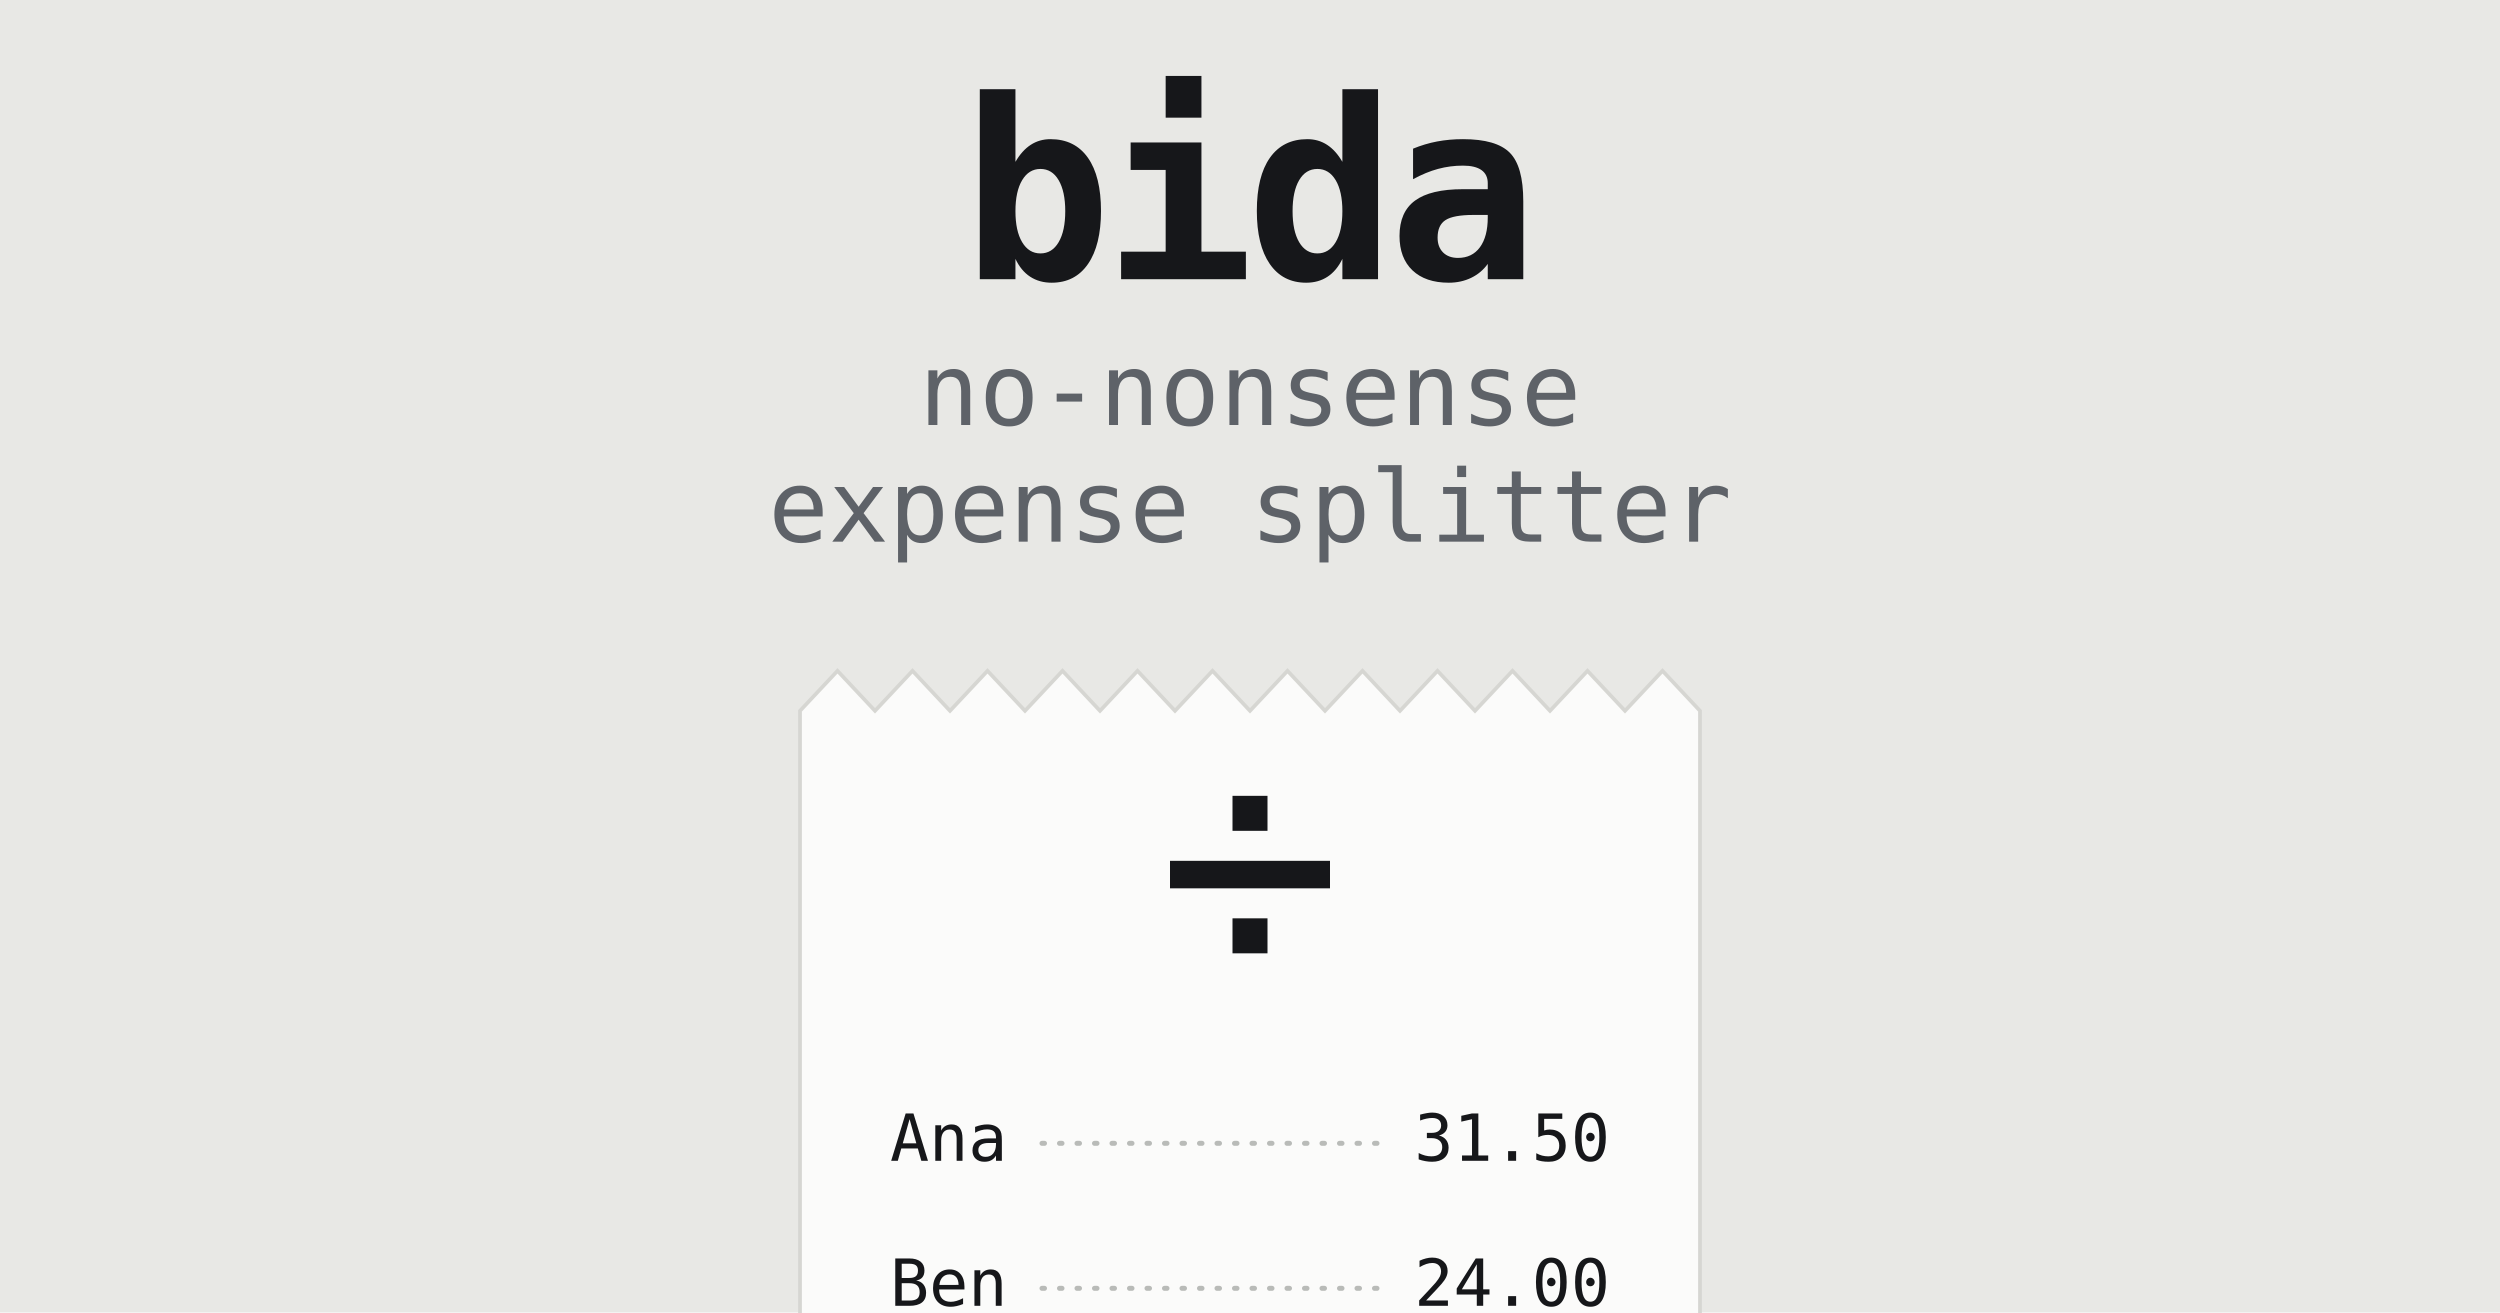
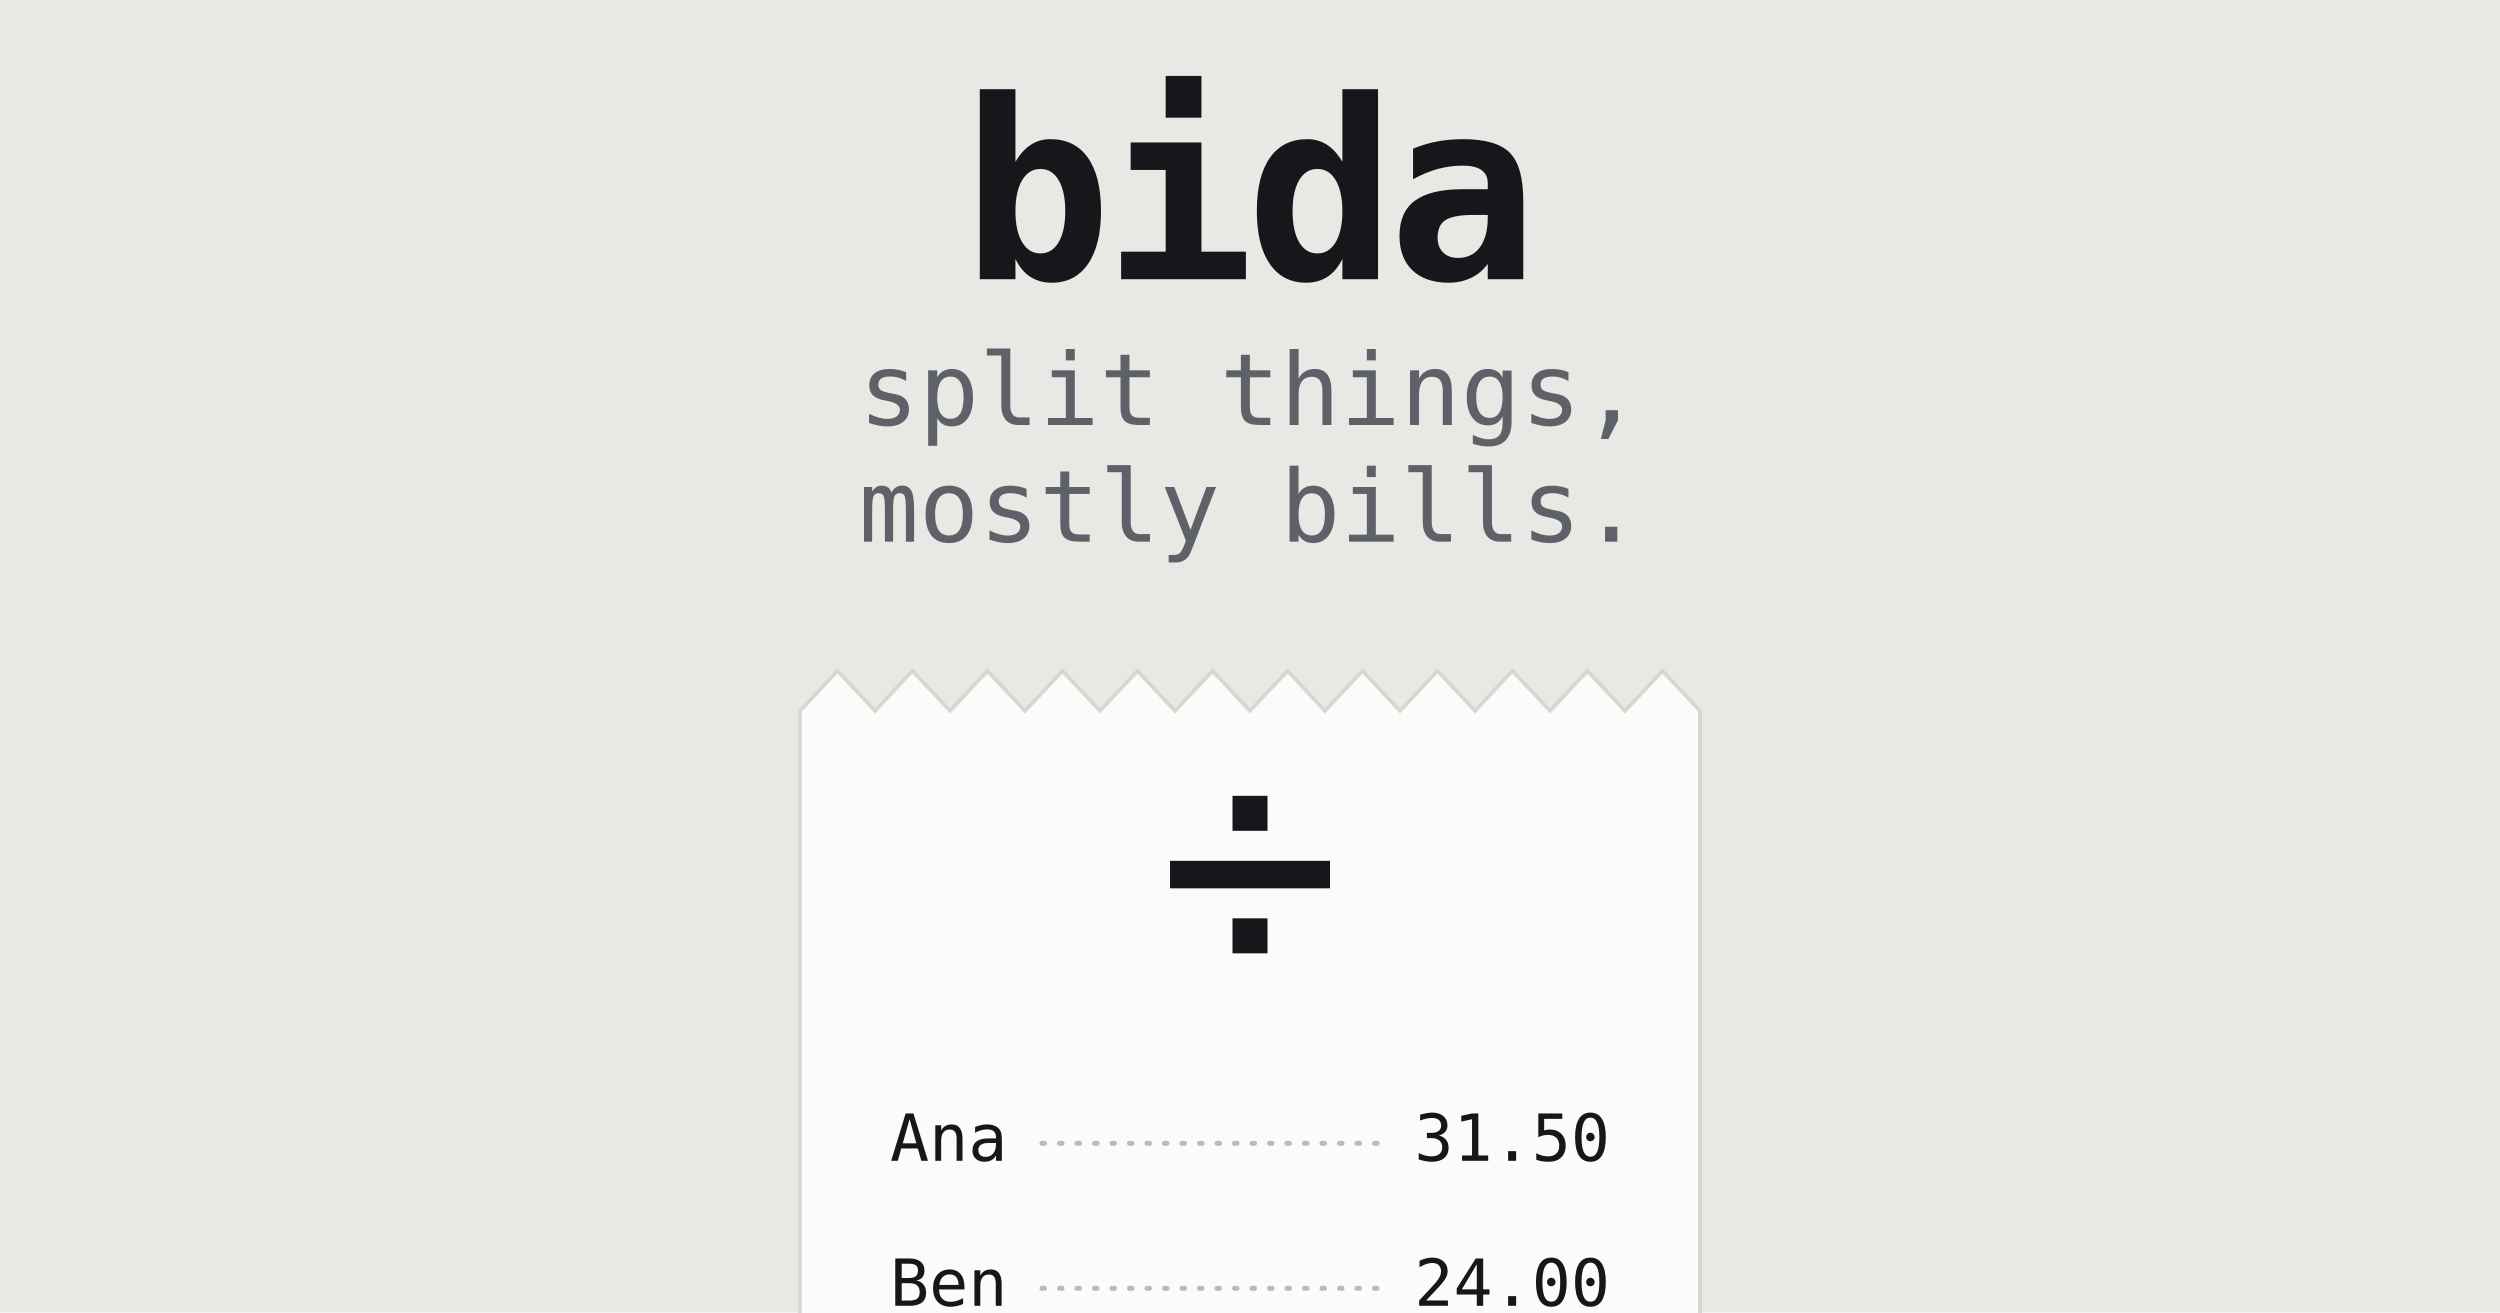
<svg xmlns="http://www.w3.org/2000/svg" viewBox="0 0 1200 630" font-family="JetBrains Mono, monospace">
  <rect width="1200" height="630" fill="#e8e8e5" />
  <text x="600" y="134" font-size="120" font-weight="700" fill="#16171a" letter-spacing="-4" text-anchor="middle">bida</text>
  <g font-size="48" fill="#5e6268" text-anchor="middle">
-     <text x="600" y="204">no-nonsense</text>
-     <text x="600" y="260">expense splitter</text>
+     <text x="600" y="204">split things,</text>
+     <text x="600" y="260">mostly bills.</text>
  </g>
  <g transform="translate(384 322) scale(1.2)">
    <path fill="#fbfbfa" stroke="#d6d6d2" stroke-width="1.5" d="M0,16 L15,0 L30,16 L45,0 L60,16 L75,0 L90,16 L105,0 L120,16 L135,0 L150,16 L165,0 L180,16 L195,0 L210,16 L225,0 L240,16 L255,0 L270,16 L285,0 L300,16 L315,0 L330,16 L345,0 L360,16 V544 L345,560 L330,544 L315,560 L300,544 L285,560 L270,544 L255,560 L240,544 L225,560 L210,544 L195,560 L180,544 L165,560 L150,544 L135,560 L120,544 L105,560 L90,544 L75,560 L60,544 L45,560 L30,544 L15,560 L0,544 Z" />
    <path fill="#16171a" d="M148,76 H212 V87 H148 Z M173,50 H187 V64 H173 Z M173,99 H187 V113 H173 Z" />
    <g font-size="26" fill="#16171a">
      <text x="36" y="196">Ana</text>
      <text x="324" y="196" text-anchor="end">31.50</text>
      <line x1="96.8" y1="189" x2="232" y2="189" stroke="#b9bbb8" stroke-width="2" stroke-dasharray="1 6" stroke-linecap="round" />
      <text x="36" y="254">Ben</text>
      <text x="324" y="254" text-anchor="end">24.00</text>
      <line x1="96.8" y1="247" x2="232" y2="247" stroke="#b9bbb8" stroke-width="2" stroke-dasharray="1 6" stroke-linecap="round" />
    </g>
  </g>
</svg>
